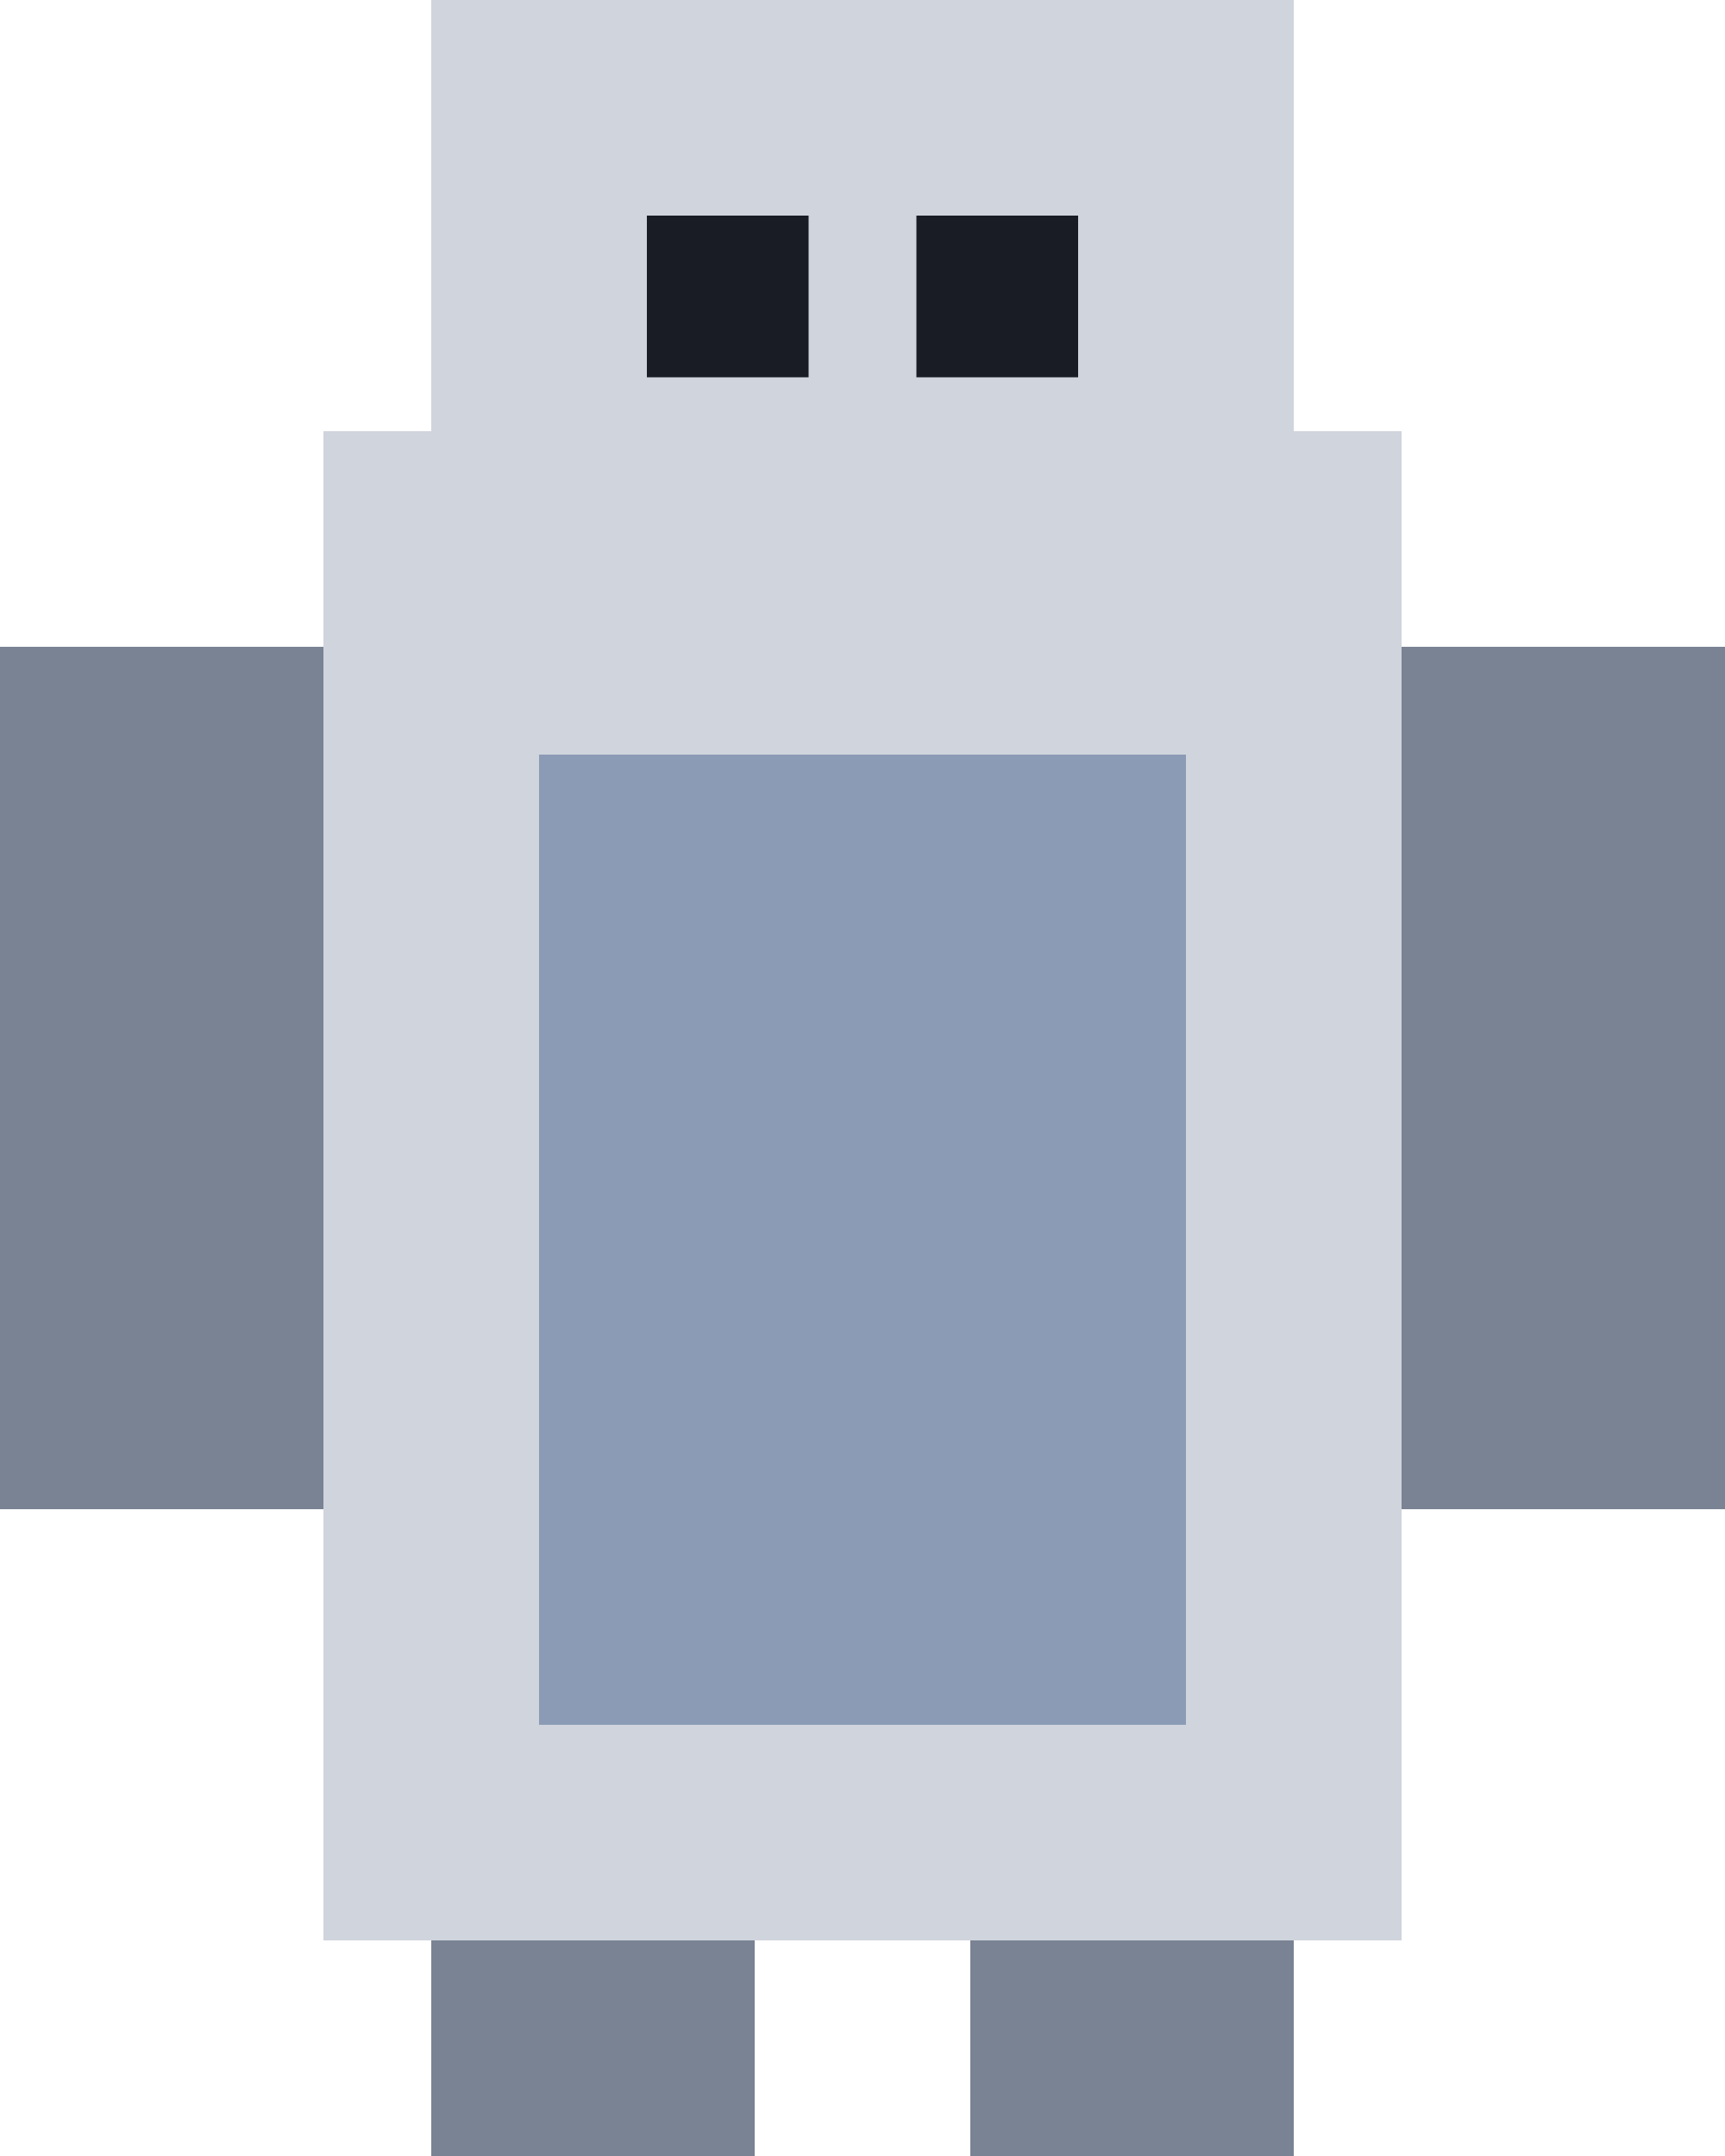
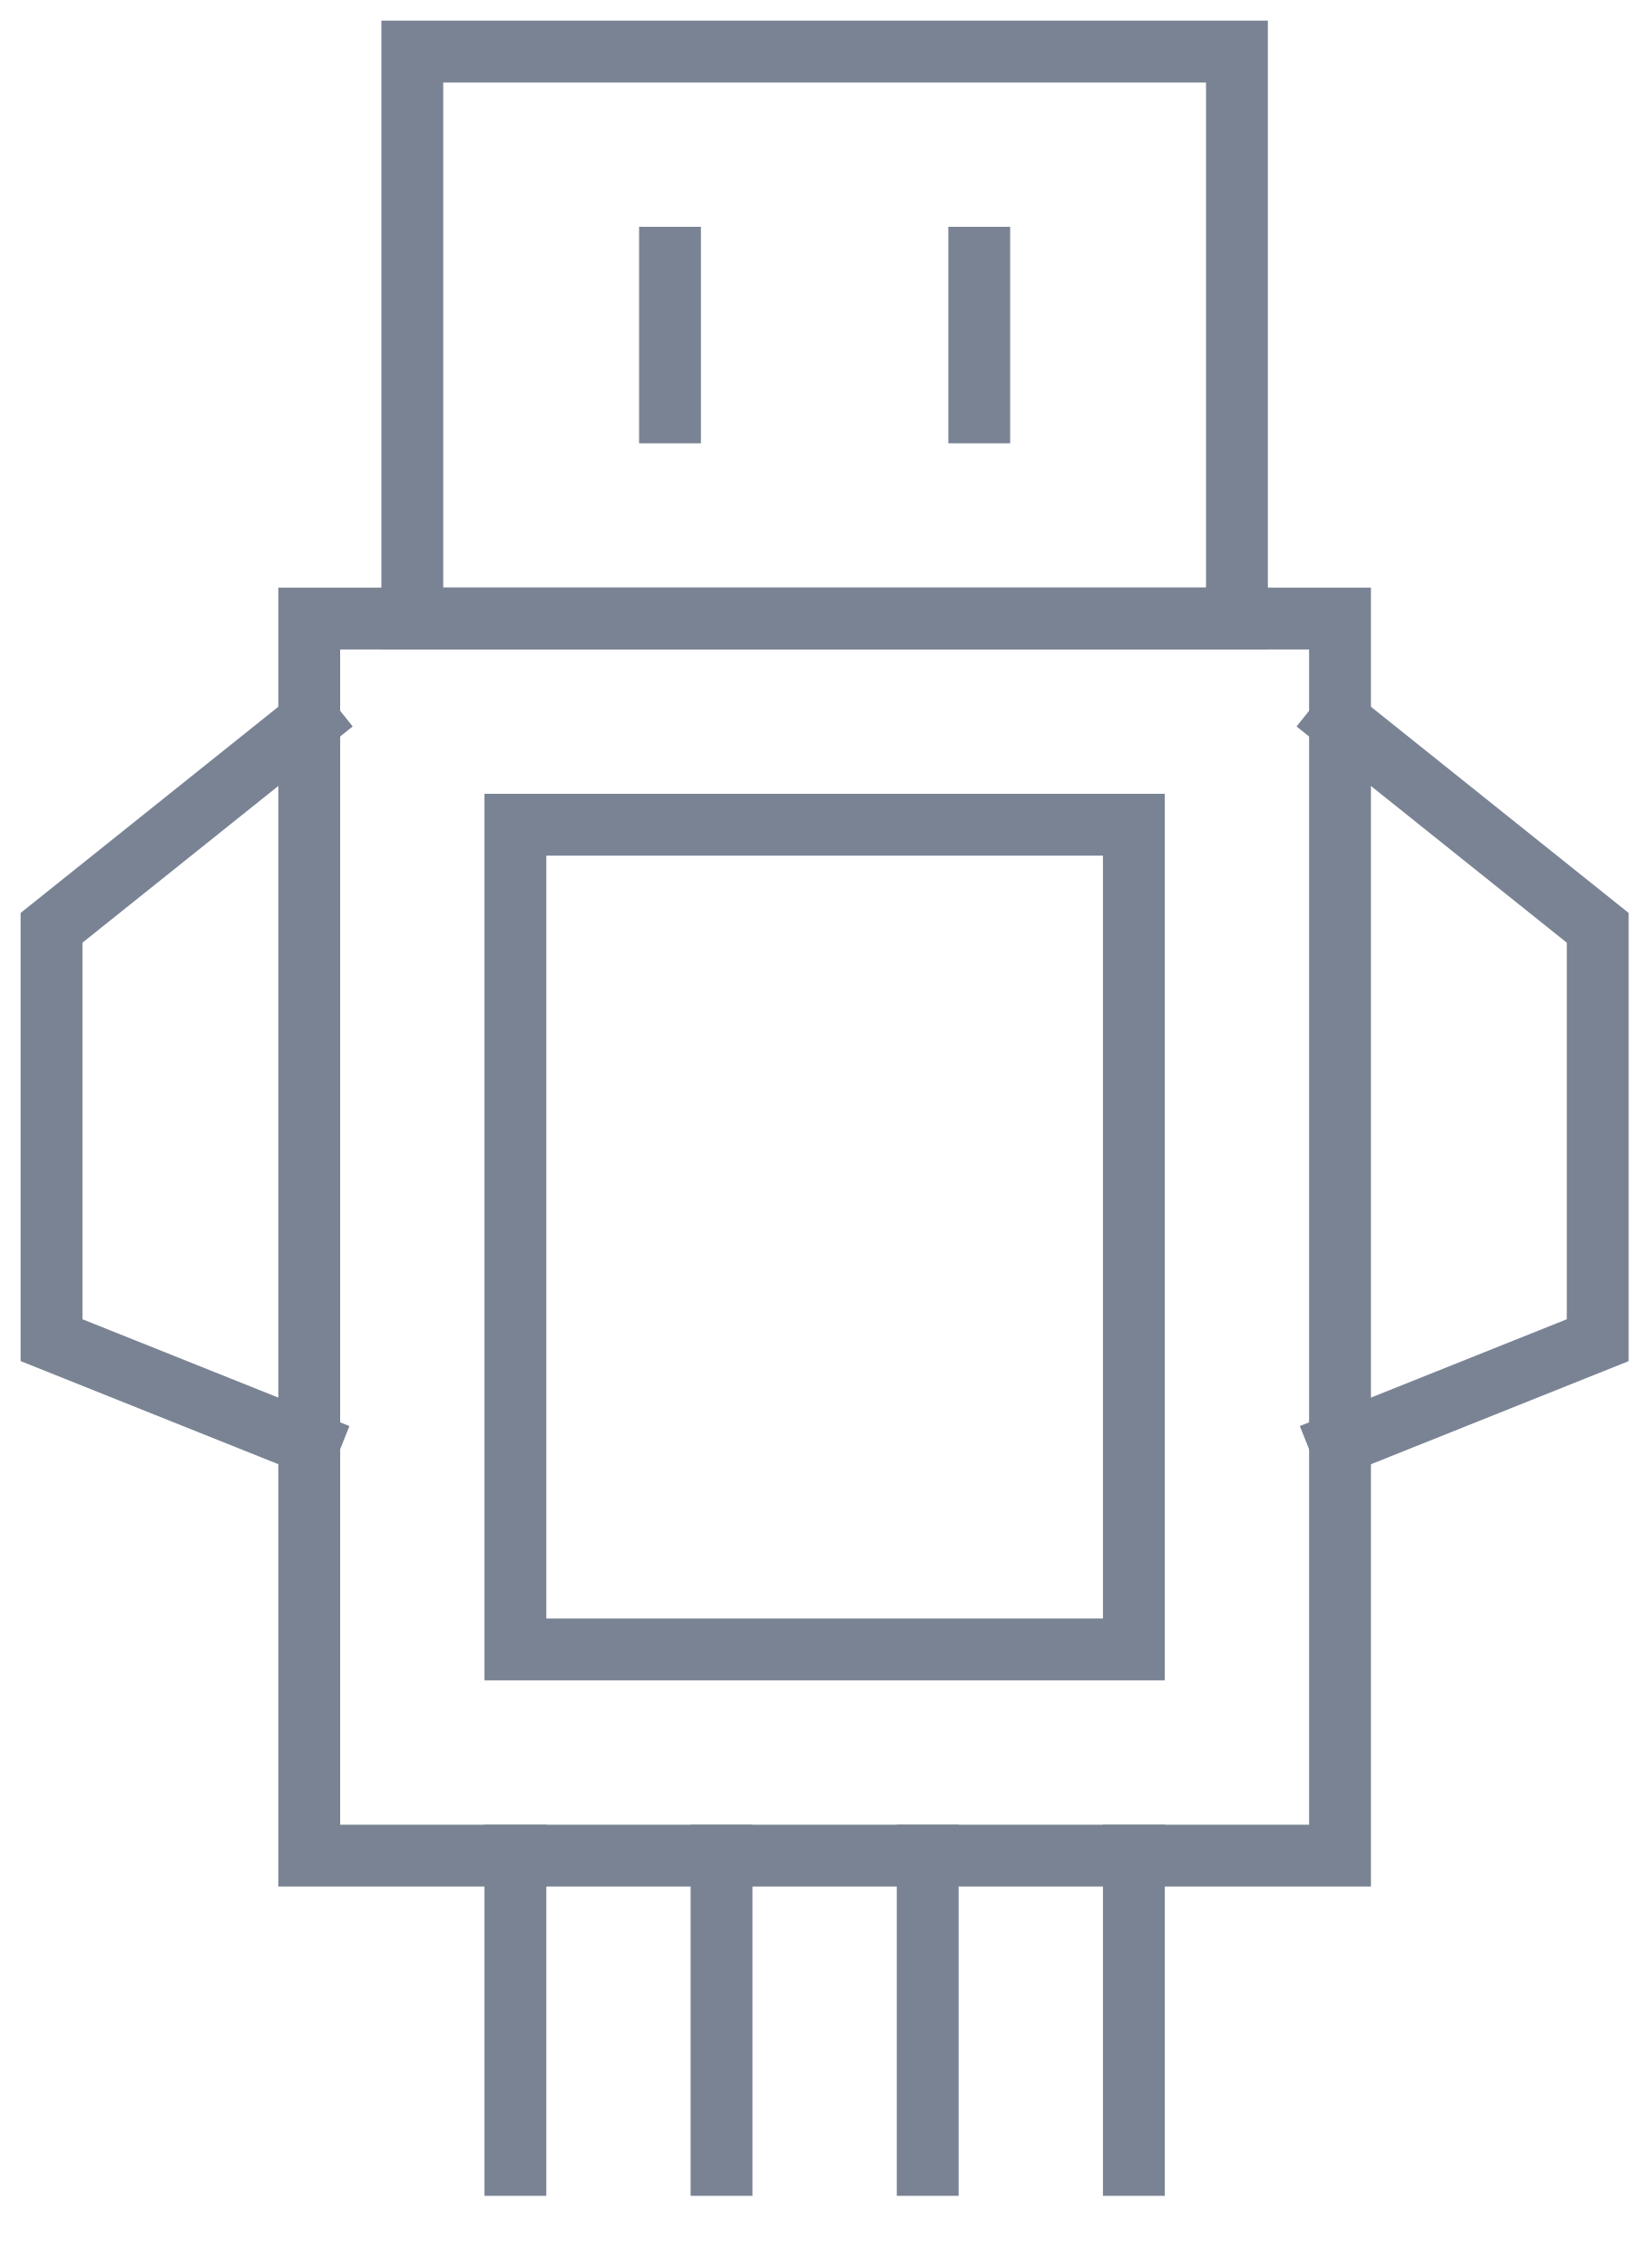
- <svg xmlns="http://www.w3.org/2000/svg" viewBox="0 0 32 40">
-   <rect x="6" y="8" width="20" height="28" rx="0" fill="#d0d4dc" />
-   <rect x="10" y="14" width="12" height="18" fill="#8b9bb5" />
-   <rect x="8" y="0" width="16" height="12" fill="#d0d4dc" />
-   <rect x="12" y="4" width="3" height="3" fill="#191c24" />
-   <rect x="17" y="4" width="3" height="3" fill="#191c24" />
-   <rect x="0" y="12" width="6" height="16" fill="#7a8394" />
-   <rect x="26" y="12" width="6" height="16" fill="#7a8394" />
-   <rect x="8" y="36" width="6" height="4" fill="#7a8394" />
-   <rect x="18" y="36" width="6" height="4" fill="#7a8394" />
+ <svg xmlns="http://www.w3.org/2000/svg" viewBox="0 0 32 44" fill="none" stroke="#7a8394" stroke-width="1.2" stroke-linecap="square">
+   <rect x="8" y="1" width="16" height="11" />
+   <line x1="13" y1="5" x2="13" y2="8" />
+   <line x1="19" y1="5" x2="19" y2="8" />
+   <rect x="6" y="12" width="20" height="24" />
+   <rect x="10" y="16" width="12" height="16" />
+   <polyline points="6,14 1,18 1,26 6,28" />
+   <polyline points="26,14 31,18 31,26 26,28" />
+   <line x1="10" y1="36" x2="10" y2="42" />
+   <line x1="14" y1="36" x2="14" y2="42" />
+   <line x1="18" y1="36" x2="18" y2="42" />
+   <line x1="22" y1="36" x2="22" y2="42" />
</svg>
